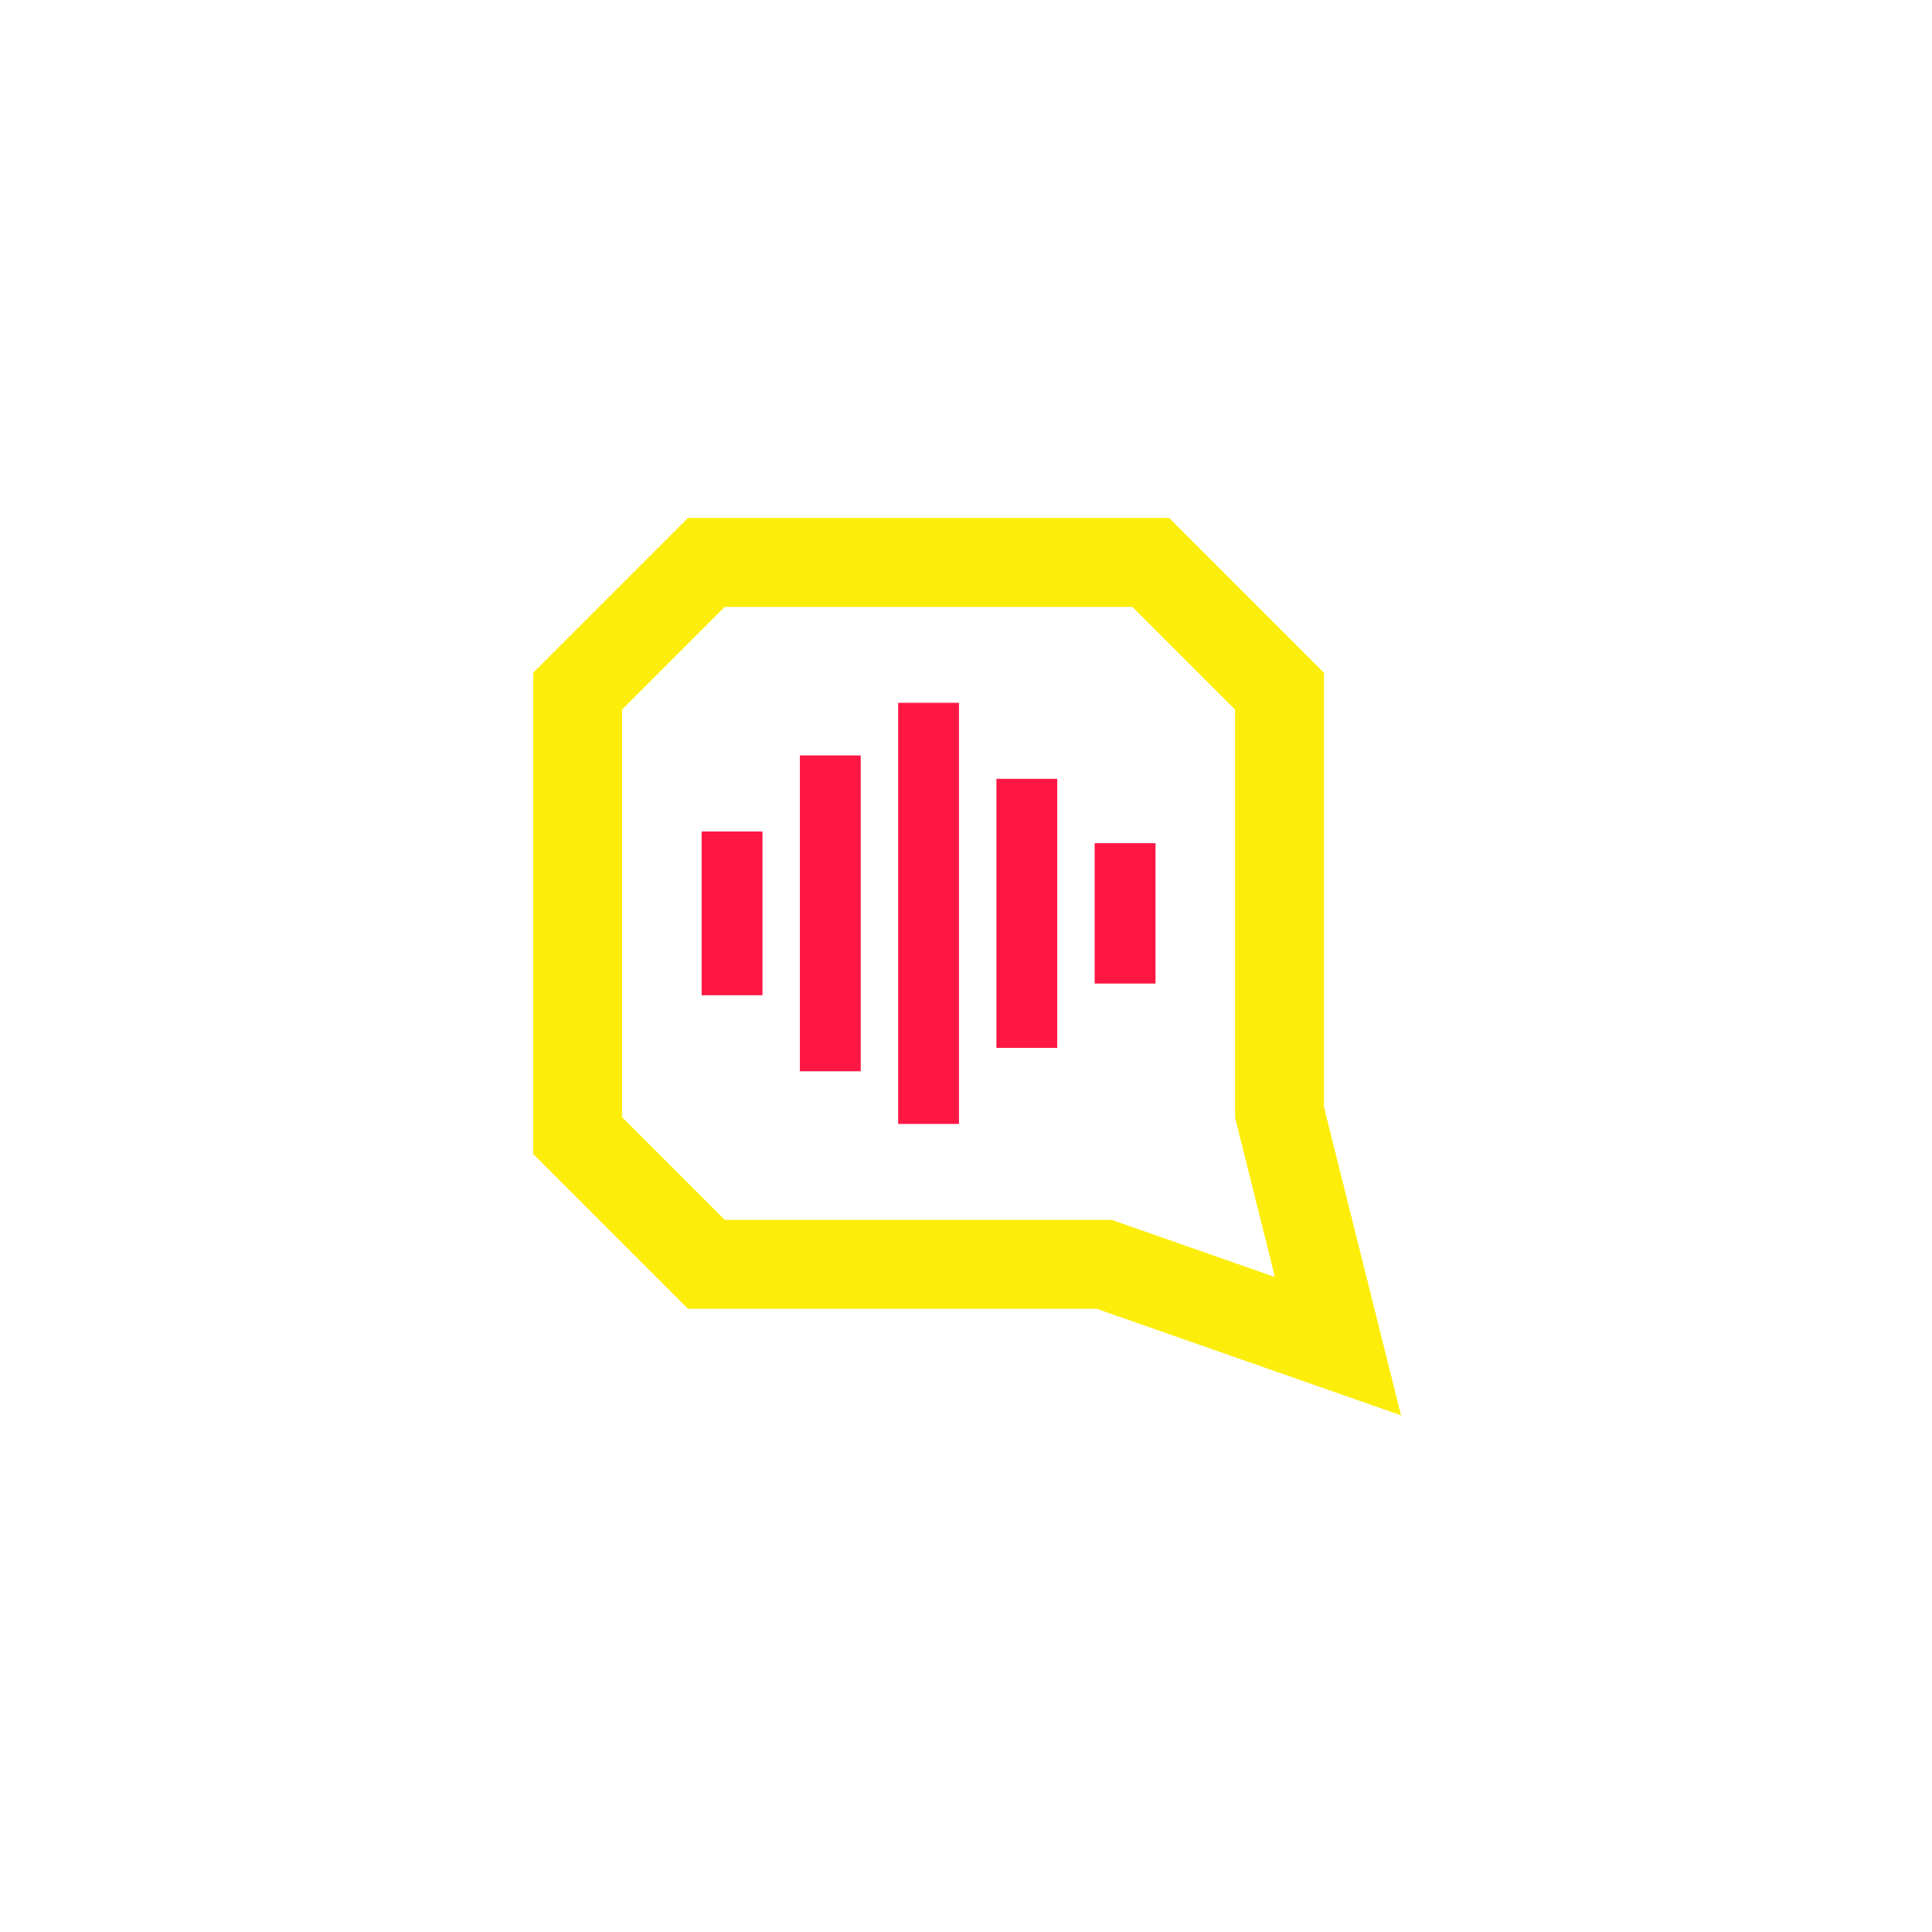
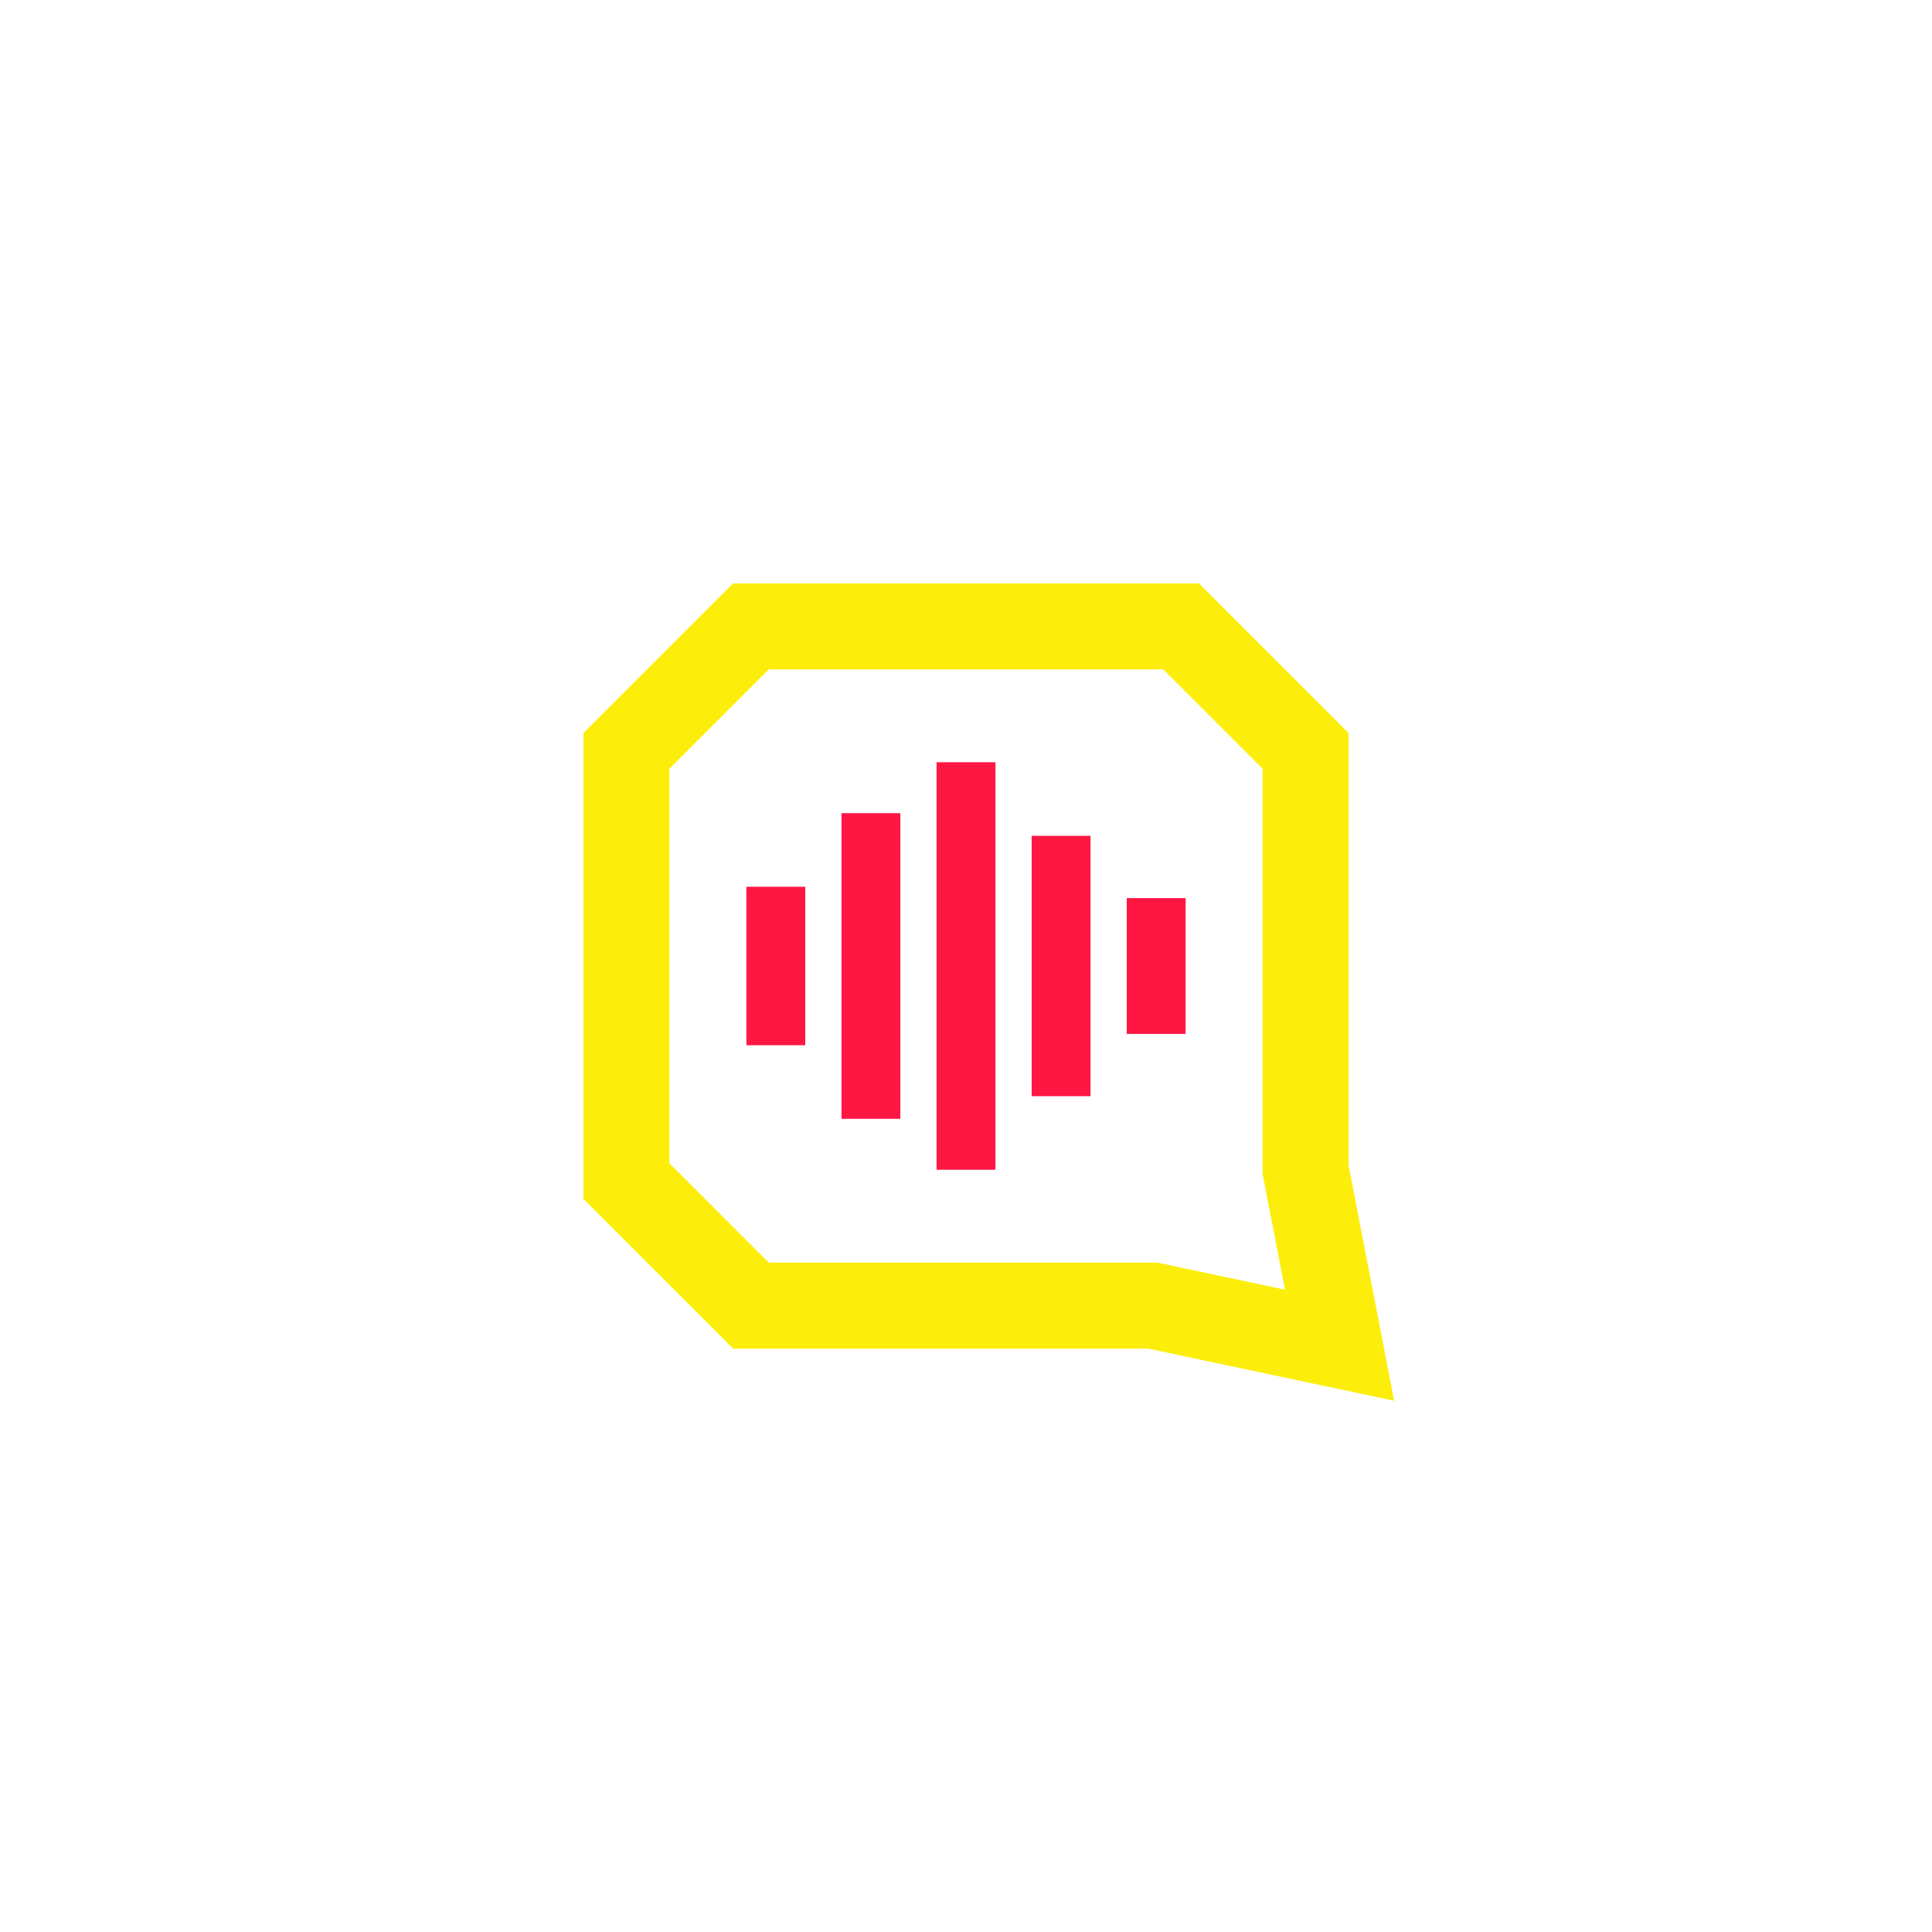
<svg xmlns="http://www.w3.org/2000/svg" viewBox="0 0 1024 1024" width="1024" height="1024">
-   <g transform="translate(512,512) scale(0.62) translate(-532,-525)">
-     <path d="M310 180 H690 L800 290 V650 L850 850 L650 780 H310 L200 670 V290 Z" fill="none" stroke="#FCEE0A" stroke-width="76" stroke-linejoin="miter" stroke-miterlimit="10" />
+   <g transform="translate(512,512) scale(0.6) translate(-500,-480)">
+     <path d="M310 180 H690 L800 290 V660 L830 815 L665 780 H310 L200 670 V290 Z" fill="none" stroke="#FCEE0A" stroke-width="76" stroke-linejoin="miter" stroke-miterlimit="10" />
    <g fill="#FF1744">
      <rect x="306" y="410" width="52" height="140" />
      <rect x="390" y="345" width="52" height="270" />
      <rect x="474" y="300" width="52" height="360" />
      <rect x="558" y="365" width="52" height="230" />
      <rect x="642" y="420" width="52" height="120" />
    </g>
  </g>
</svg>
